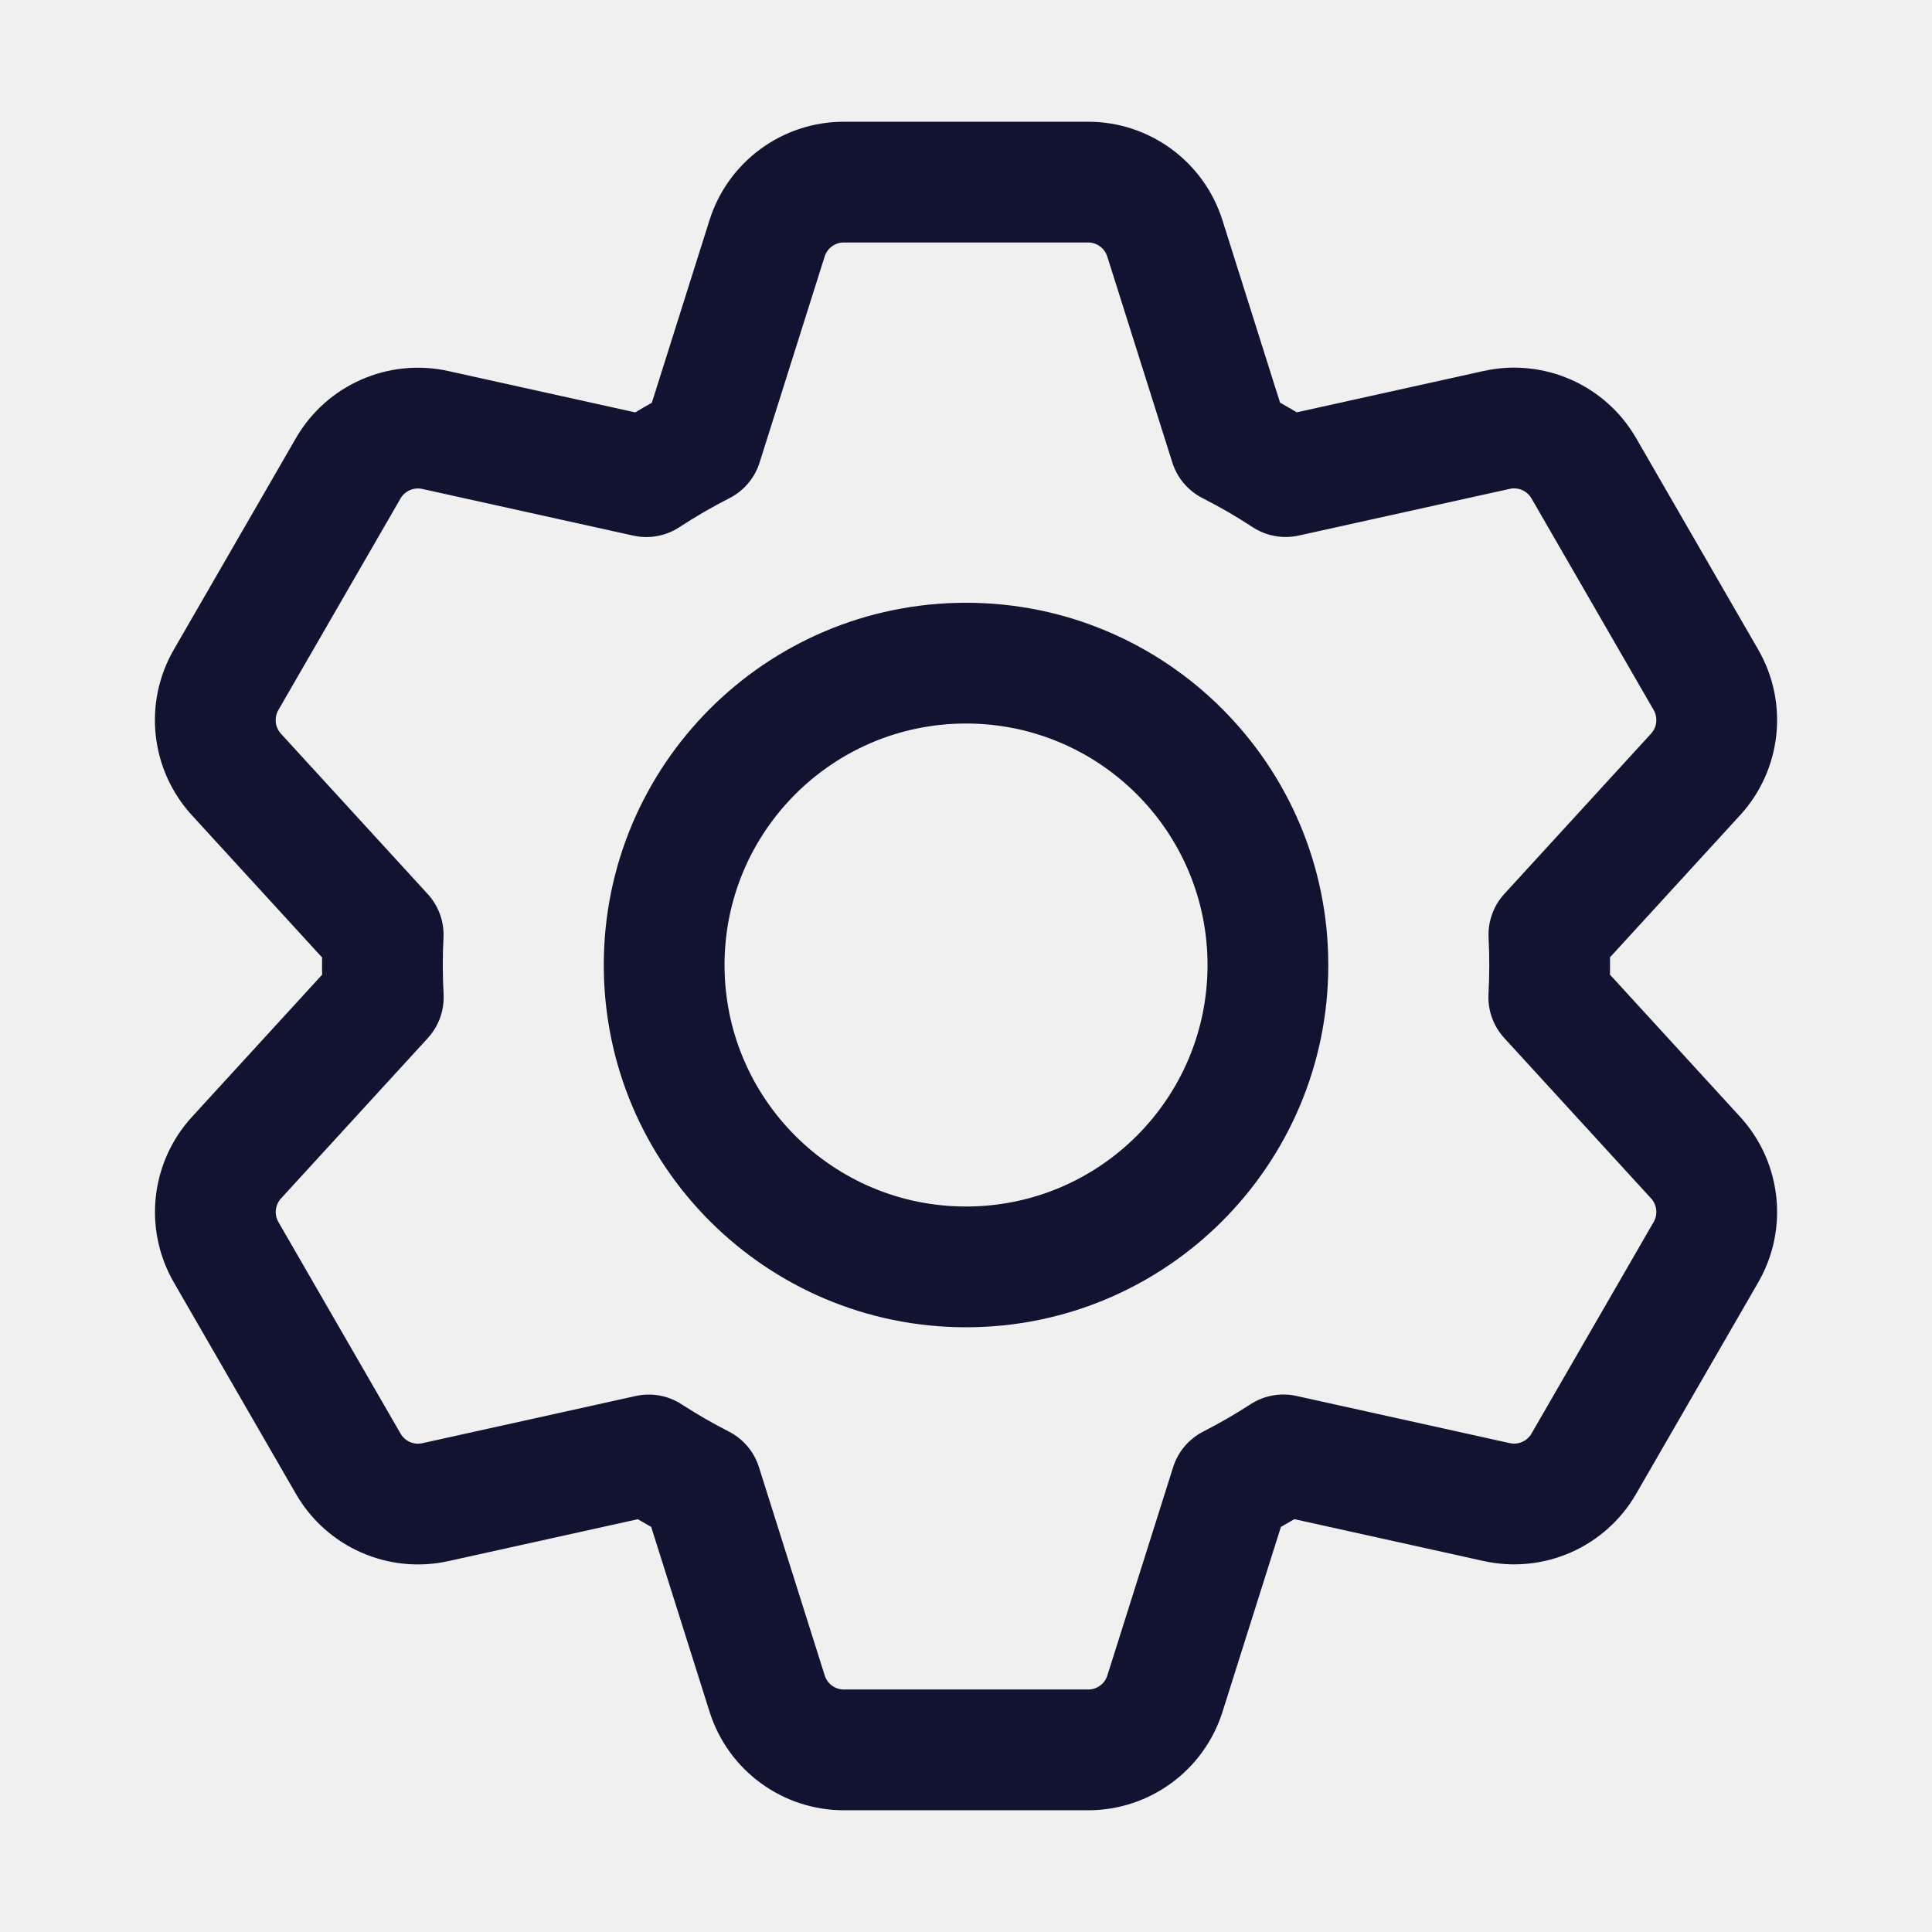
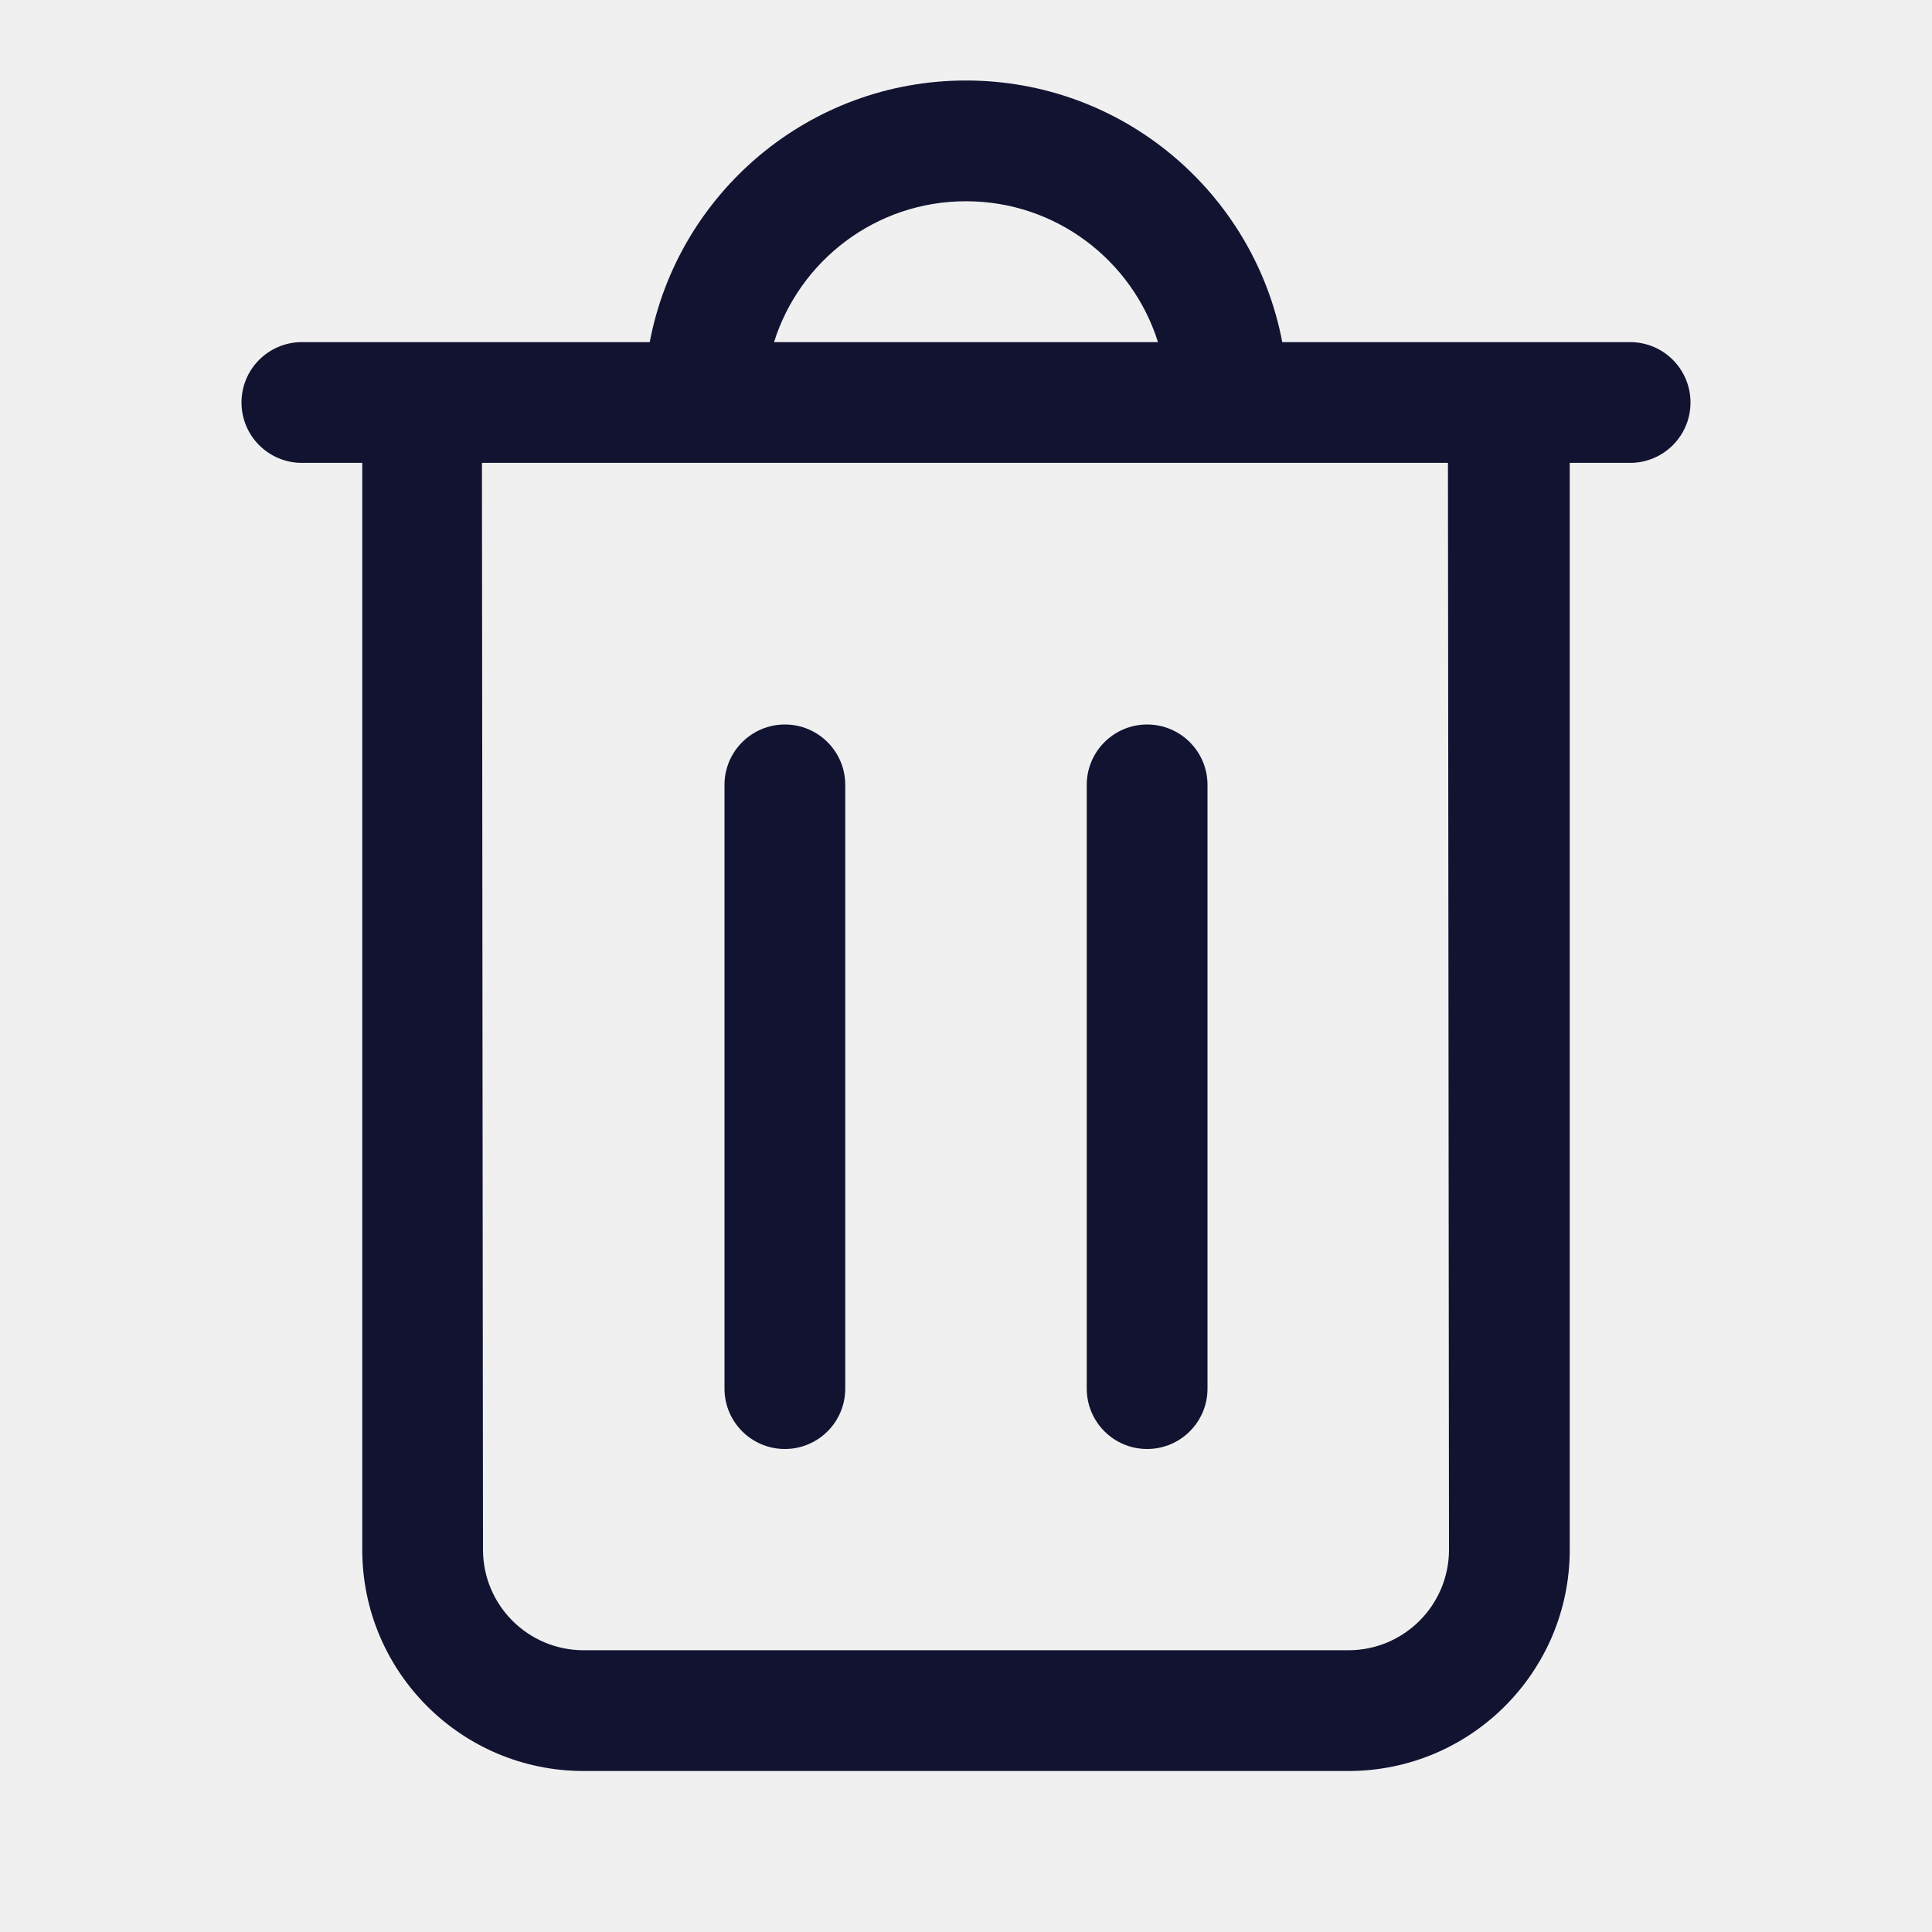
- <svg xmlns="http://www.w3.org/2000/svg" width="240" height="240" style="width:100%;height:100%;transform:translate3d(0,0,0);content-visibility:visible" viewBox="0 0 240 240">
+ <svg xmlns="http://www.w3.org/2000/svg" xmlns:xlink="http://www.w3.org/1999/xlink" width="240" height="240" style="width:100%;height:100%;transform:translate3d(0,0,0);content-visibility:visible" viewBox="0 0 240 240">
  <defs>
-     <clipPath id="a">
+     <clipPath id="c">
      <path d="M0 0h240v240H0z" />
    </clipPath>
-     <clipPath id="e">
+     <clipPath id="g">
+       <path d="M0 0h240v240H0z" />
+     </clipPath>
+     <clipPath id="f">
      <path d="M0 0h240v240H0z" />
    </clipPath>
    <clipPath id="d">
      <path d="M0 0h240v240H0z" />
    </clipPath>
-     <clipPath id="c">
-       <path d="M0 0h240v240H0z" />
-     </clipPath>
-     <clipPath id="b">
-       <path d="M0 0h240v240H0z" />
-     </clipPath>
+     <filter id="a" width="100%" height="100%" x="0%" y="0%" filterUnits="objectBoundingBox">
+       <feComponentTransfer in="SourceGraphic">
+         <feFuncA tableValues="1.0 0.0" type="table" />
+       </feComponentTransfer>
+     </filter>
+     <mask id="e" mask-type="alpha" maskUnits="userSpaceOnUse">
+       <g filter="url(#a)">
+         <path fill="#fff" d="M0 0h240v240H0z" opacity="0" />
+         <use xlink:href="#b" />
+       </g>
+     </mask>
+     <g id="b" style="display:none">
+       <path />
+       <path fill-opacity="0" />
+     </g>
  </defs>
-   <g clip-path="url(#a)">
-     <g clip-path="url(#b)" style="display:none">
+   <g clip-path="url(#c)">
+     <g class="5" clip-path="url(#d)" style="display:none">
+       <g class="primary design" mask="url(#e)" style="display:none">
+         <g class="primary design">
+           <path class="primary" />
+           <path class="primary" />
+           <path fill="none" class="primary" />
+         </g>
+         <g class="primary design">
+           <path class="primary" />
+           <path fill="none" class="primary" />
+         </g>
+       </g>
+       <path class="primary" style="display:none" />
      <path class="primary" style="display:none" />
    </g>
-     <g clip-path="url(#c)" style="display:none">
-       <path class="primary" style="display:none" />
+     <g fill="#121331" clip-path="url(#f)" style="display:block">
+       <path d="M-47.5 90C-54.404 90-60 84.404-60 77.5l-.131-135.261h120L60 77.5C60 84.404 54.404 90 47.5 90zM-67.487-72.338a7.5 7.5 0 0 0-7.5 7.5c0 4.142-.013 7.338-.013 7.338v135c0 15.188 12.312 27.5 27.5 27.5h95C62.688 105 75 92.688 75 77.5v-135s-.144-3.196-.144-7.338a7.5 7.5 0 0 0-7.5-7.5zM30-17.5a7.5 7.5 0 0 0-15 0v75a7.5 7.5 0 0 0 15 0zm-45 0a7.5 7.5 0 0 0-15 0v75a7.5 7.5 0 0 0 15 0z" class="primary" style="display:block" transform="translate(120 115)" />
+       <path d="M-23.848-72.5C-20.662-82.642-11.193-90 0-90s20.662 7.358 23.848 17.5zm63.135 0C35.776-91.005 19.527-105 0-105s-35.776 13.995-39.287 32.5H-82.5a7.5 7.5 0 0 0 0 15h165a7.5 7.5 0 0 0 0-15z" class="primary" style="display:block" transform="translate(120 115)" />
    </g>
-     <g clip-path="url(#d)" style="display:block">
-       <path fill="#121331" d="M-17.56-88.131a2.5 2.5 0 0 1 2.384-1.747h30.342a2.5 2.5 0 0 1 2.384 1.747l8.172 25.878a7.5 7.5 0 0 0 3.746 4.424 65 65 0 0 1 5.858 3.381 7.5 7.5 0 0 0 5.703 1.032l26.507-5.864a2.5 2.5 0 0 1 2.705 1.19l15.171 26.278a2.5 2.5 0 0 1-.322 2.938L66.854-8.955a7.5 7.5 0 0 0-1.957 5.474 66 66 0 0 1 .013 6.975 7.5 7.5 0 0 0 1.958 5.446L85.1 28.855a2.5 2.5 0 0 1 .321 2.938L70.25 58.07a2.5 2.5 0 0 1-2.705 1.192l-26.214-5.799a7.5 7.5 0 0 0-5.412.852l-.321.2a65 65 0 0 1-6.202 3.595 7.5 7.5 0 0 0-3.632 4.072l-.122.356-8.082 25.593a2.5 2.5 0 0 1-2.384 1.747h-30.343a2.5 2.5 0 0 1-2.383-1.747l-8.079-25.581a7.5 7.5 0 0 0-3.756-4.43 65 65 0 0 1-6.211-3.599 7.5 7.5 0 0 0-5.733-1.05l-26.217 5.8a2.5 2.5 0 0 1-2.705-1.191l-15.17-26.277a2.5 2.5 0 0 1 .321-2.939l18.223-19.905a7.5 7.5 0 0 0 1.958-5.448 67 67 0 0 1 .012-6.985 7.5 7.5 0 0 0-1.957-5.472L-85.1-28.865a2.5 2.5 0 0 1-.321-2.938l15.17-26.277a2.5 2.5 0 0 1 2.705-1.191l26.498 5.862a7.5 7.5 0 0 0 5.704-1.032 65 65 0 0 1 5.866-3.388 7.5 7.5 0 0 0 3.746-4.424zm49.414-4.516a17.5 17.5 0 0 0-16.688-12.231h-30.342a17.5 17.5 0 0 0-16.688 12.231l-7.254 22.967q-.842.473-1.67.965l-23.517-5.202a17.5 17.5 0 0 0-18.936 8.337l-15.171 26.277a17.5 17.5 0 0 0 2.248 20.567l16.167 17.66a80 80 0 0 0-.002 2.154l-16.165 17.657a17.5 17.5 0 0 0-2.248 20.568l15.171 26.277a17.5 17.5 0 0 0 18.936 8.336l23.218-5.137q1.028.616 2.075 1.202l7.158 22.666a17.5 17.5 0 0 0 16.687 12.231h30.343a17.5 17.5 0 0 0 16.688-12.231l7.161-22.678a80 80 0 0 0 2.065-1.198l23.215 5.136a17.5 17.5 0 0 0 18.936-8.337l15.171-26.277a17.5 17.5 0 0 0-2.248-20.566L79.989 1.06a73 73 0 0 0-.003-2.145l16.169-17.66a17.5 17.5 0 0 0 2.247-20.567L83.231-65.59a17.5 17.5 0 0 0-18.936-8.336l-23.528 5.204a78 78 0 0 0-1.66-.958zM-30.005.122c0-16.569 13.432-30 30.001-30s30 13.431 30 30-13.431 30-30 30-30.001-13.431-30.001-30m75.001 0c0-24.853-20.147-45-45-45s-45 20.147-45 45 20.147 45 45 45 45-20.147 45-45" class="primary" style="display:block" transform="rotate(180 60 60)" />
-     </g>
-     <g clip-path="url(#e)" style="display:none">
+     <g clip-path="url(#g)" style="display:none">
      <path fill="none" class="primary" style="display:none" />
-       <g fill="none" style="display:none">
-         <path class="primary" />
-         <path class="primary" />
-       </g>
+       <path fill="none" class="primary" style="display:none" />
      <path class="primary" style="display:none" />
      <path class="primary" style="display:none" />
    </g>
  </g>
</svg>
